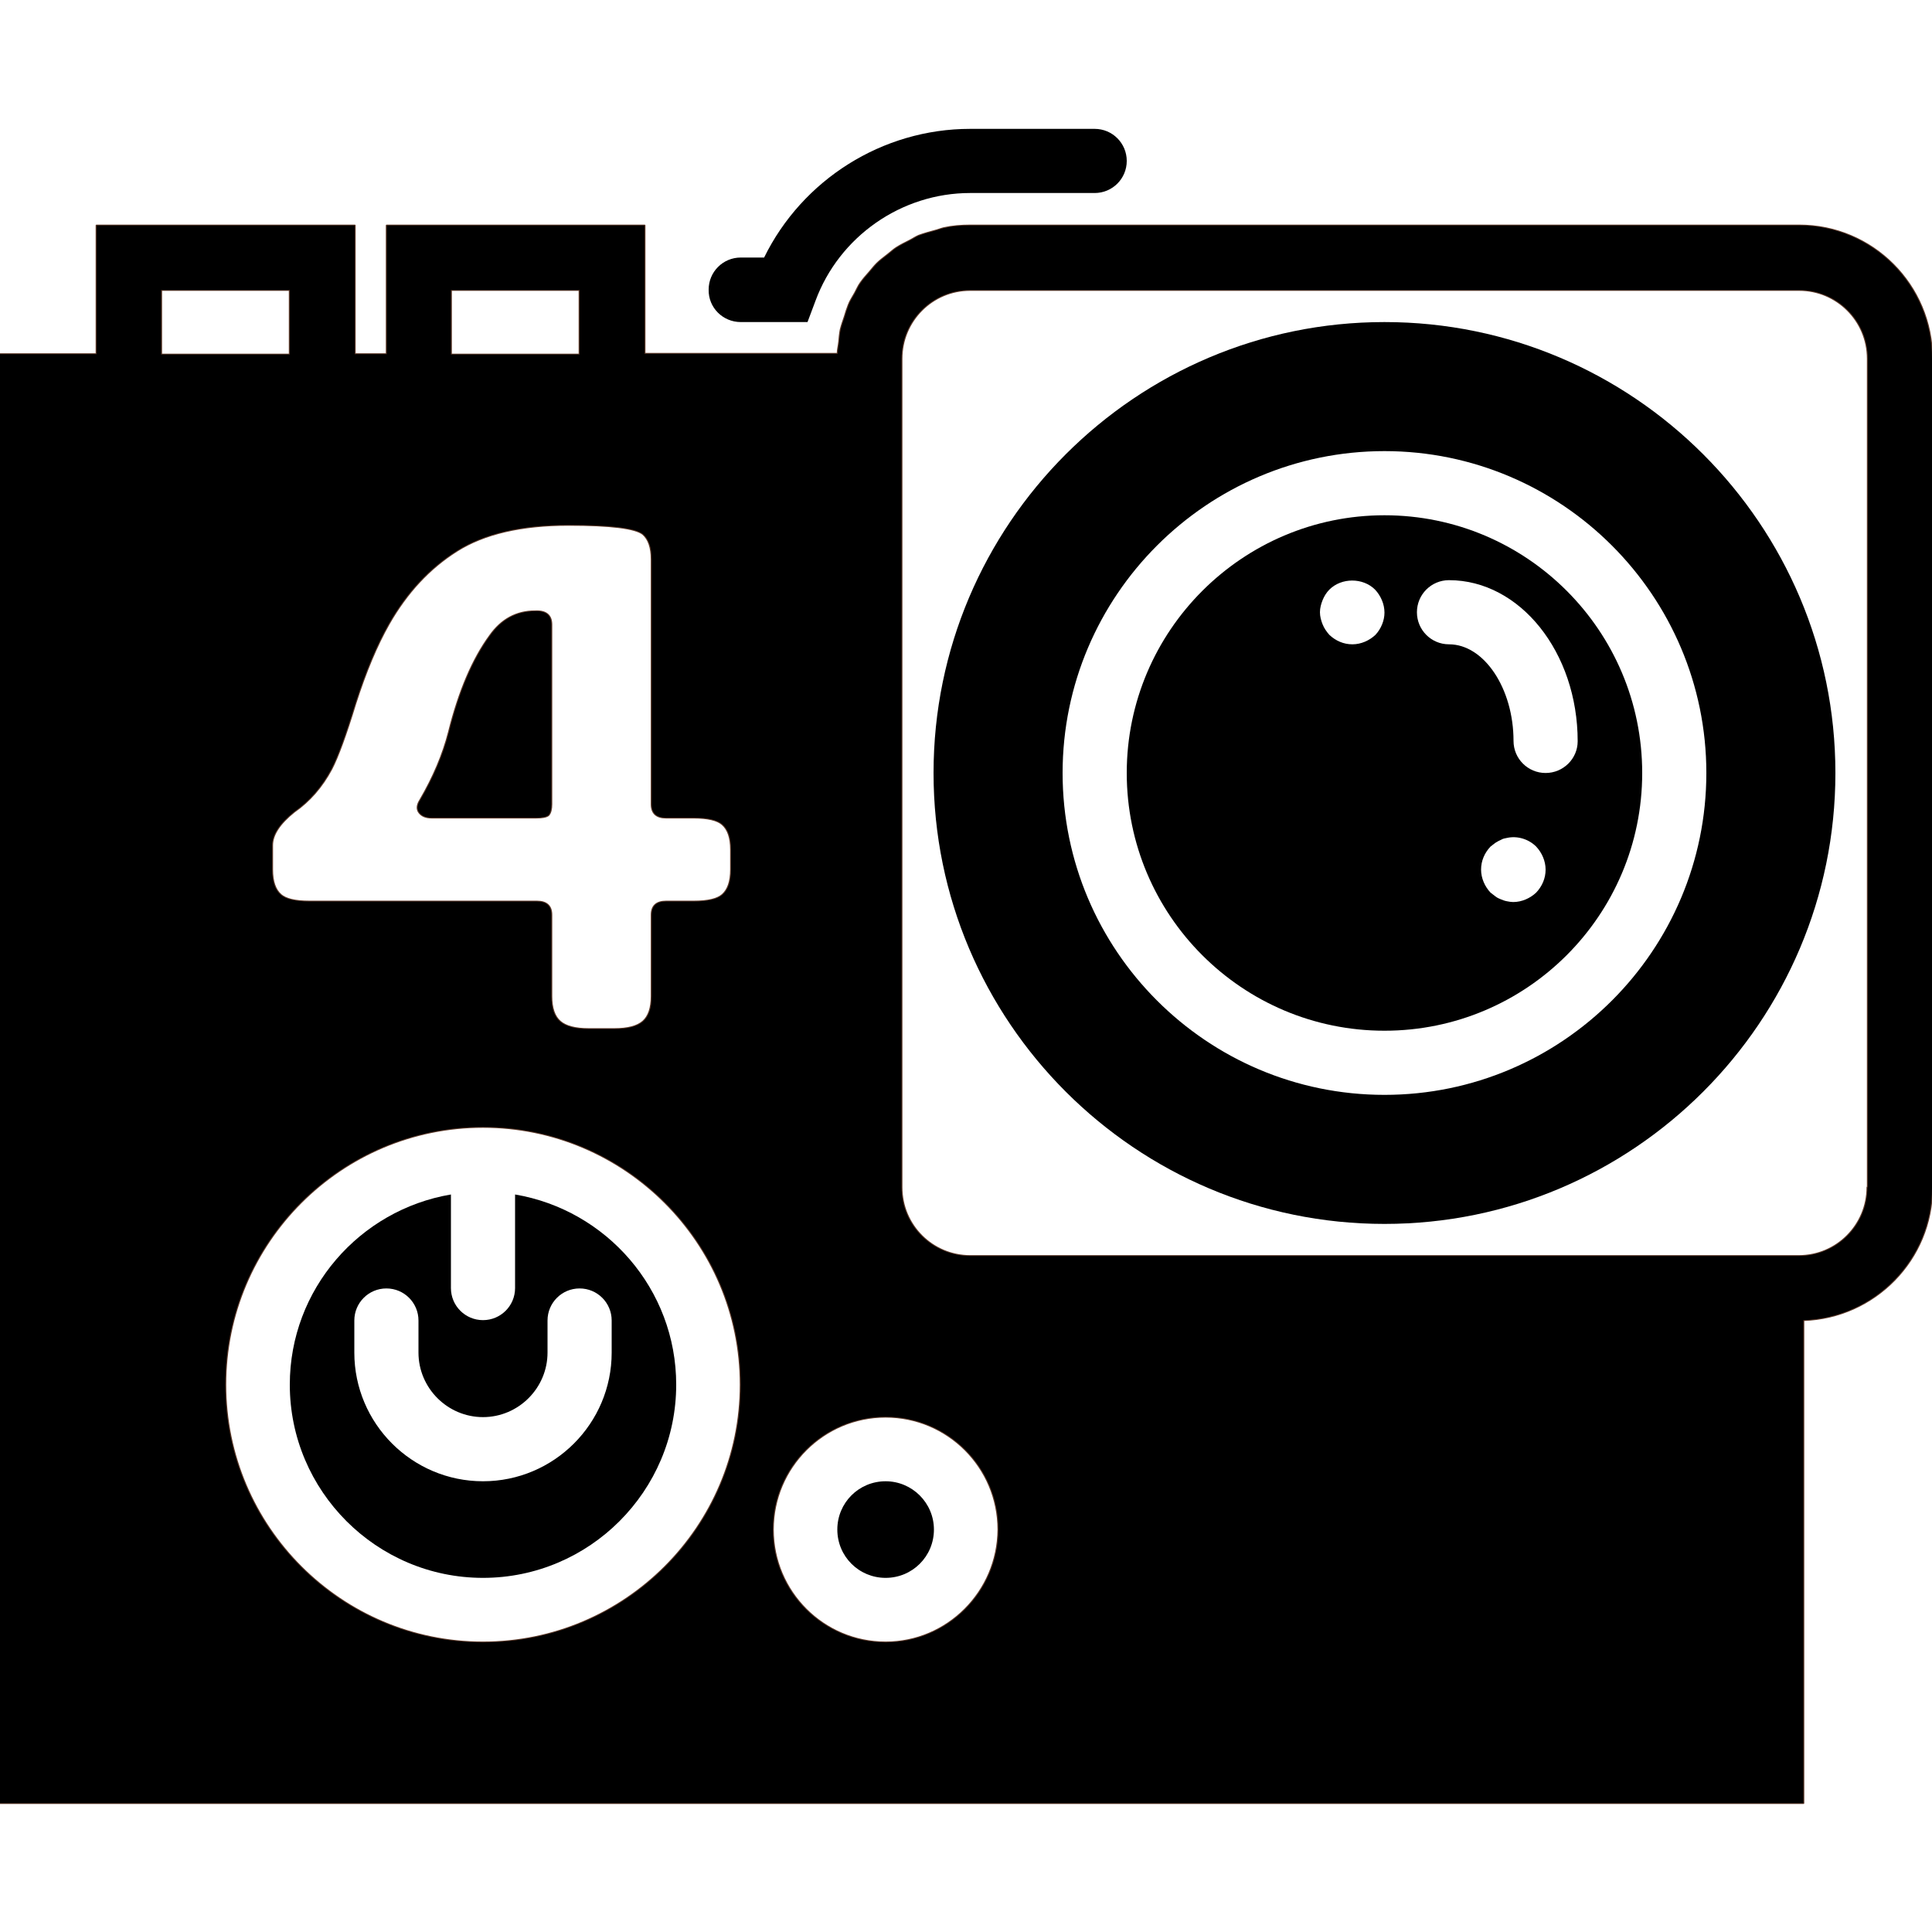
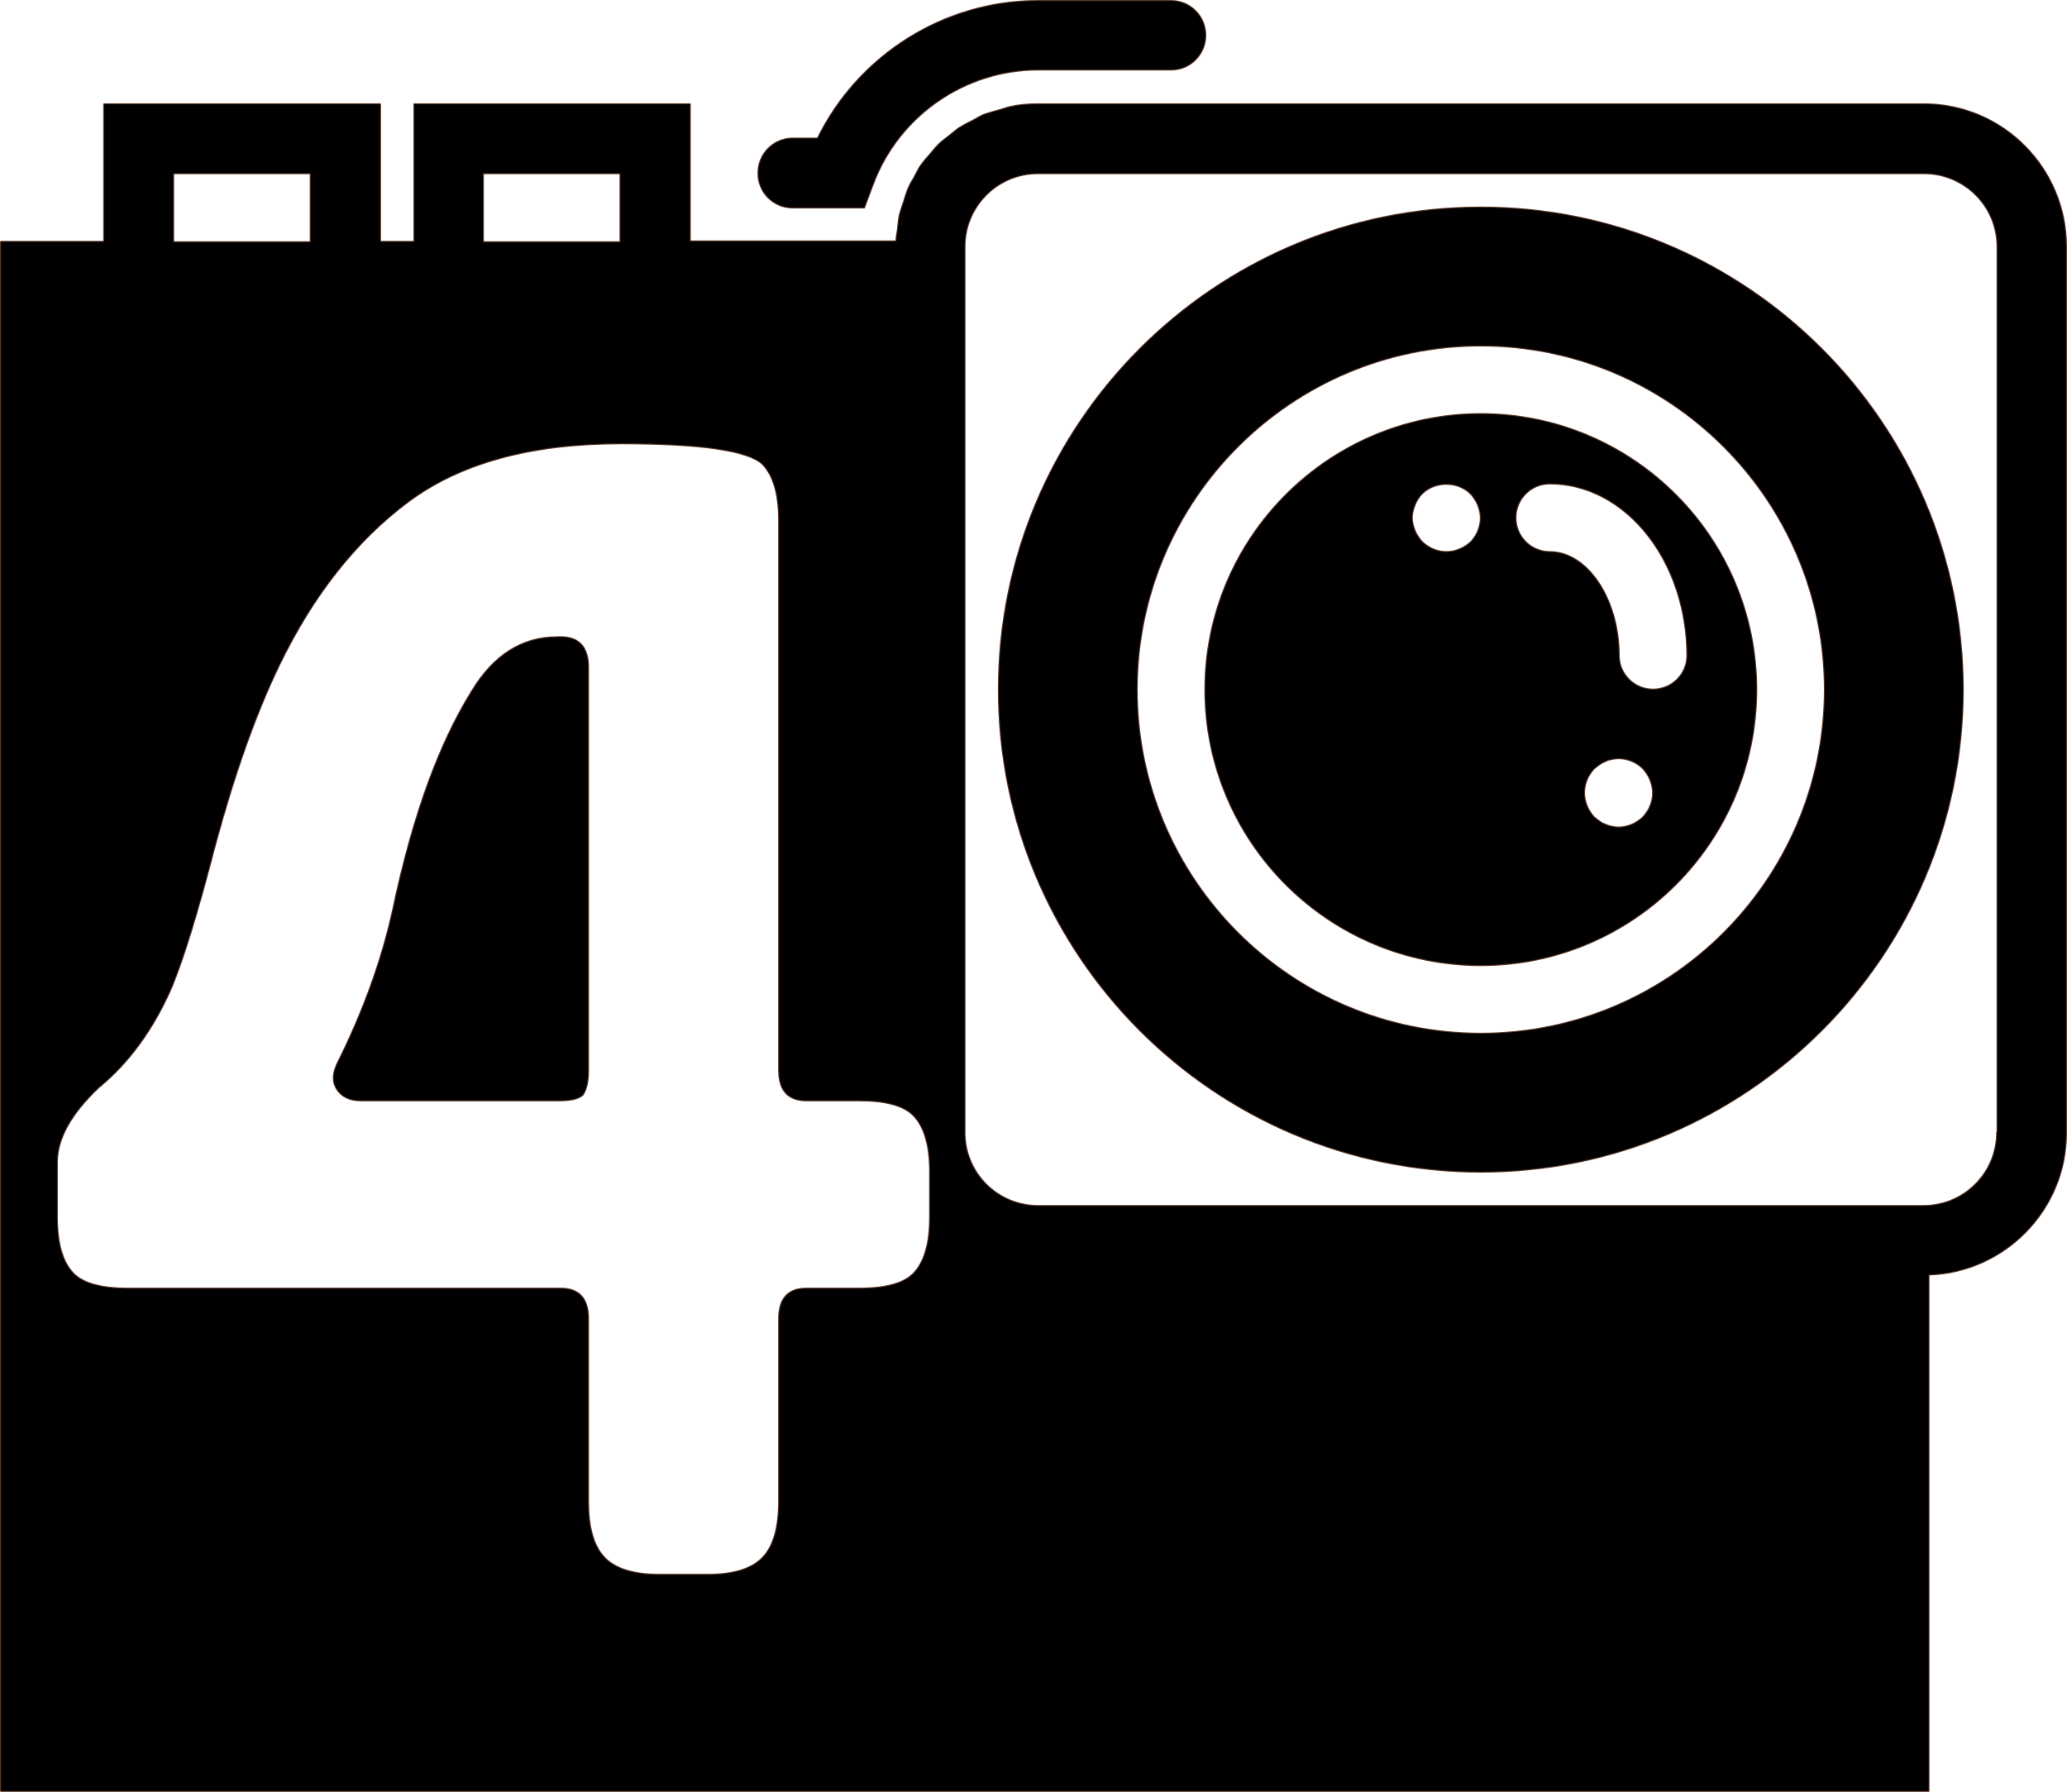
- <svg xmlns="http://www.w3.org/2000/svg" fill="#000000" height="800px" width="800px" version="1.1" id="Layer_1" viewBox="0 0 512 512" xml:space="preserve">
+ <svg xmlns="http://www.w3.org/2000/svg" fill="#000000" height="694.044" width="800.737" version="1.1" id="Layer_1" viewBox="0 0 512.472 444.188" xml:space="preserve">
  <defs id="defs14" />
-   <g id="g2">
-     <g id="g1">
-       <path d="M366.9,136.55c-37.6,0-68.3,30.6-68.3,68.3s30.6,68.3,68.3,68.3c37.7,0,68.3-30.6,68.3-68.3S404.6,136.55,366.9,136.55z     M364.5,168.25c-1.6,1.5-3.8,2.5-6.1,2.5c-2.3,0-4.4-0.9-6.1-2.5c-0.8-0.9-1.4-1.8-1.8-2.8c-0.4-1-0.7-2.1-0.7-3.2    c0-1.1,0.3-2.2,0.7-3.2s1-2,1.8-2.8c3.2-3.2,8.9-3.2,12.1,0c1.5,1.6,2.5,3.8,2.5,6.1C366.9,164.45,366,166.65,364.5,168.25z     M407.1,236.55c-1.6,1.5-3.8,2.5-6.1,2.5c-0.5,0-1.1-0.1-1.6-0.2c-0.6-0.1-1.1-0.3-1.6-0.5s-1-0.4-1.5-0.8c-0.4-0.3-0.9-0.7-1.3-1    c-1.5-1.6-2.5-3.8-2.5-6.1c0-2.3,0.9-4.4,2.5-6.1c0.4-0.3,0.9-0.7,1.3-1c0.5-0.3,1-0.6,1.5-0.8c0.5-0.3,1-0.4,1.6-0.5    c2.7-0.6,5.7,0.3,7.7,2.3c1.5,1.6,2.5,3.8,2.5,6.1C409.6,232.75,408.7,234.85,407.1,236.55z M409.6,204.85c-4.7,0-8.5-3.8-8.5-8.5    c0-13.9-7.8-25.6-17.1-25.6c-4.7,0-8.5-3.8-8.5-8.5c0-4.7,3.8-8.5,8.5-8.5c18.8,0,34.1,19.1,34.1,42.7    C418.1,201.05,414.3,204.85,409.6,204.85z" id="path1" />
-     </g>
-   </g>
-   <g id="g4">
-     <g id="g3">
-       <path d="M366.9,85.35c-65.9,0-119.5,53.6-119.5,119.5s53.6,119.5,119.5,119.5s119.5-53.6,119.5-119.5S432.8,85.35,366.9,85.35z     M366.9,290.15c-47.1,0-85.3-38.3-85.3-85.3s38.3-85.3,85.3-85.3s85.3,38.3,85.3,85.3S414,290.15,366.9,290.15z" id="path2" />
-     </g>
-   </g>
-   <g id="g6">
-     <g id="g5">
-       <path d="M290.1,34.15h-33c-23.3,0-44.5,13.5-54.6,34.1h-6.2c-4.7,0-8.5,3.8-8.5,8.5c-0.1,4.8,3.8,8.6,8.5,8.6H214l2.1-5.6    c6.3-17.1,22.8-28.6,41-28.6h33c4.7,0,8.5-3.8,8.5-8.5C298.6,37.95,294.8,34.15,290.1,34.15z" id="path4" />
-     </g>
-   </g>
-   <g id="g8">
-     <g id="g7">
- 		
- 	</g>
-   </g>
-   <g id="g10">
-     <g id="g9">
-       <path d="M234.7,392.55c-7.1,0-12.8,5.7-12.8,12.8s5.7,12.8,12.8,12.8c7.1,0,12.8-5.7,12.8-12.8S241.7,392.55,234.7,392.55z" id="path8" />
-     </g>
-   </g>
-   <g id="g12">
-     <g id="g11">
- 		
- 	</g>
-   </g>
-   <g id="g14">
-     <g id="g13">
-       <path d="M136.5,316.55v24.8c0,4.7-3.8,8.5-8.5,8.5s-8.5-3.8-8.5-8.5v-24.8c-24.2,4.1-42.7,25.1-42.7,50.4    c0,28.2,23,51.2,51.2,51.2s51.2-23,51.2-51.2C179.2,341.65,160.7,320.65,136.5,316.55z M162.1,358.45c0,18.8-15.3,34.1-34.1,34.1    s-34.1-15.3-34.1-34.1v-8.5c0-4.7,3.8-8.5,8.5-8.5c4.7,0,8.5,3.8,8.5,8.5v8.5c0,9.4,7.7,17.1,17.1,17.1s17.1-7.7,17.1-17.1v-8.5    c0-4.7,3.8-8.5,8.5-8.5c4.7,0,8.5,3.8,8.5,8.5V358.45z" id="path12" />
-     </g>
-   </g>
-   <path id="text14-8-1" style="font-weight:bold;font-size:258.707px;font-family:'Miriam CLM';-inkscape-font-specification:'Miriam CLM, Bold';text-align:center;text-anchor:middle;fill:#000000;stroke:#5c3929;stroke-width:0.48;stroke-linejoin:round;paint-order:stroke fill markers" transform="scale(1.067694,0.9365978)" d="m 121.649,179.847 q -6.408,9.969 -10.206,27.295 -2.136,9.494 -7.12,19.225 -1.187,2.136 -0.237,3.56 0.949,1.424 3.086,1.424 h 25.871 q 2.373,0 3.085,-0.712 0.712,-0.949 0.712,-3.086 v -50.792 q 0,-4.035 -4.035,-3.798 -6.883,0 -11.155,6.883 z m -48.656,49.843 q 5.696,-4.51 9.256,-12.105 2.373,-5.222 5.934,-18.513 3.798,-13.529 8.307,-22.548 6.646,-13.291 16.852,-20.649 10.206,-7.358 27.769,-7.358 15.665,0 18.513,2.611 2.136,2.136 2.136,7.12 v 69.305 q 0,3.798 3.56,3.798 h 6.883 q 5.222,0 7.12,1.899 2.136,2.136 2.136,7.12 v 5.696 q 0,4.984 -2.136,7.12 -1.899,1.899 -7.12,1.899 h -6.883 q -3.56,0 -3.56,3.798 v 23.023 q 0,4.984 -2.136,7.12 -2.136,2.136 -7.12,2.136 h -6.408 q -4.984,0 -7.12,-2.136 -2.136,-2.136 -2.136,-7.12 v -23.023 q 0,-3.798 -3.56,-3.798 H 76.791 q -5.222,0 -7.12,-1.899 -2.136,-2.136 -2.136,-7.12 v -6.883 q 0,-4.51 5.459,-9.494 z M 446.57,63.795 H 240.799 c -2.248,0 -4.496,0.214 -6.556,0.747 -0.749,0.214 -1.405,0.534 -2.154,0.747 -1.405,0.427 -2.716,0.854 -4.027,1.388 -0.843,0.427 -1.499,0.961 -2.248,1.388 -1.124,0.641 -2.248,1.281 -3.278,2.029 -0.749,0.534 -1.405,1.281 -2.154,1.922 -0.937,0.854 -1.873,1.602 -2.716,2.562 -0.656,0.747 -1.218,1.602 -1.873,2.456 -0.749,0.961 -1.499,1.922 -2.154,2.99 -0.562,0.854 -0.937,1.922 -1.405,2.883 -0.562,1.174 -1.218,2.242 -1.592,3.417 -0.375,1.068 -0.656,2.135 -0.937,3.203 -0.375,1.281 -0.749,2.456 -1.03,3.737 -0.187,1.068 -0.281,2.242 -0.375,3.417 -0.094,1.174 -0.375,2.242 -0.375,3.417 H 159.971 V 63.795 H 96.001 V 100.203 H 88.04 V 63.795 H 23.977 V 100.203 H 7.961 0 V 510.198 H 447.6 V 373.533 c 17.702,-0.641 31.938,-17.19 31.938,-37.476 V 101.484 c 0,-20.82 -14.798,-37.69 -32.968,-37.69 z M 111.923,82.052 h 31.938 v 18.258 h -31.938 z m -71.931,0 H 71.931 V 100.31 H 39.993 Z M 119.885,464.714 c -35.216,0 -63.97,-32.671 -63.97,-72.924 0,-40.145 28.66,-72.924 63.97,-72.924 35.216,0 63.97,32.671 63.97,72.924 0,40.252 -28.754,72.924 -63.97,72.924 z m 99.935,0 c -15.454,0 -28.004,-14.307 -28.004,-31.924 0,-17.617 12.55,-31.924 28.004,-31.924 15.454,0 28.004,14.307 28.004,31.924 -0.094,17.617 -12.644,31.924 -28.004,31.924 z M 463.616,335.95 h -0.094 c 0,10.677 -7.586,19.432 -17.046,19.432 H 240.799 c -9.366,0 -17.046,-8.648 -17.046,-19.432 V 118.461 101.484 c 0,-10.677 7.586,-19.432 17.046,-19.432 h 205.771 c 9.366,0 17.046,8.648 17.046,19.432 z" />
+   <path id="text14-8" style="font-weight:bold;font-size:500.065px;font-family:'Miriam CLM';-inkscape-font-specification:'Miriam CLM, Bold';text-align:center;text-anchor:middle;fill:#000000;stroke:#5c3929;stroke-width:0.48;stroke-linejoin:round;paint-order:stroke fill markers" d="m 116.935,171.497 q -12.178,19.6 -19.394,53.666 -4.059,18.667 -13.531,37.8 -2.255,4.2 -0.451,7 1.804,2.8 5.863,2.8 h 49.161 q 4.51,0 5.863,-1.4 1.353,-1.867 1.353,-6.067 v -99.866 q 0,-7.933 -7.667,-7.467 -13.08,0 -21.198,13.533 z m -92.459,97.999 q 10.824,-8.867 17.59,-23.8 4.51,-10.267 11.275,-36.4 7.216,-26.6 15.786,-44.333 12.629,-26.133 32.022,-40.6 19.394,-14.467 52.769,-14.467 29.767,0 35.18,5.133 4.059,4.2 4.059,14 v 136.266 q 0,7.467 6.765,7.467 h 13.08 q 9.922,0 13.531,3.733 4.059,4.2 4.059,14 v 11.2 q 0,9.8 -4.059,14 -3.608,3.733 -13.531,3.733 H 199.923 q -6.765,0 -6.765,7.467 v 45.266 q 0,9.8 -4.059,14 -4.059,4.2 -13.531,4.2 H 163.39 q -9.471,0 -13.531,-4.2 -4.059,-4.2 -4.059,-14 v -45.266 q 0,-7.467 -6.765,-7.467 H 31.693 q -9.922,0 -13.531,-3.733 -4.059,-4.2 -4.059,-14 v -13.533 q 0,-8.867 10.373,-18.667 z M 290.336,0.244 h -33 c -23.3,0 -44.5,13.5 -54.6,34.1 h -6.2 c -4.7,0 -8.5,3.8 -8.5,8.5 -0.1,4.8 3.8,8.6 8.5,8.6 h 17.7 l 2.1,-5.6 c 6.3,-17.1 22.8,-28.6 41,-28.6 h 33 c 4.7,0 8.5,-3.8 8.5,-8.5 0,-4.7 -3.8,-8.5 -8.5,-8.5 z m 76.8,102.4 c -37.6,0 -68.3,30.6 -68.3,68.3 0,37.7 30.6,68.3 68.3,68.3 37.7,0 68.3,-30.6 68.3,-68.3 0,-37.7 -30.6,-68.3 -68.3,-68.3 z m -2.4,31.7 c -1.6,1.5 -3.8,2.5 -6.1,2.5 -2.3,0 -4.4,-0.9 -6.1,-2.5 -0.8,-0.9 -1.4,-1.8 -1.8,-2.8 -0.4,-1 -0.7,-2.1 -0.7,-3.2 0,-1.1 0.3,-2.2 0.7,-3.2 0.4,-1 1,-2 1.8,-2.8 3.2,-3.2 8.9,-3.2 12.1,0 1.5,1.6 2.5,3.8 2.5,6.1 0,2.1 -0.9,4.3 -2.4,5.9 z m 42.6,68.3 c -1.6,1.5 -3.8,2.5 -6.1,2.5 -0.5,0 -1.1,-0.1 -1.6,-0.2 -0.6,-0.1 -1.1,-0.3 -1.6,-0.5 -0.5,-0.2 -1,-0.4 -1.5,-0.8 -0.4,-0.3 -0.9,-0.7 -1.3,-1 -1.5,-1.6 -2.5,-3.8 -2.5,-6.1 0,-2.3 0.9,-4.4 2.5,-6.1 0.4,-0.3 0.9,-0.7 1.3,-1 0.5,-0.3 1,-0.6 1.5,-0.8 0.5,-0.3 1,-0.4 1.6,-0.5 2.7,-0.6 5.7,0.3 7.7,2.3 1.5,1.6 2.5,3.8 2.5,6.1 0,2.3 -0.9,4.4 -2.5,6.1 z m 2.5,-31.7 c -4.7,0 -8.5,-3.8 -8.5,-8.5 0,-13.9 -7.8,-25.6 -17.1,-25.6 -4.7,0 -8.5,-3.8 -8.5,-8.5 0,-4.7 3.8,-8.5 8.5,-8.5 18.8,0 34.1,19.1 34.1,42.7 0,4.6 -3.8,8.4 -8.5,8.4 z m -42.7,-119.5 c -65.9,0 -119.5,53.6 -119.5,119.5 0,65.9 53.6,119.5 119.5,119.5 65.9,0 119.5,-53.6 119.5,-119.5 0,-65.9 -53.6,-119.5 -119.5,-119.5 z m 0,204.8 c -47.1,0 -85.3,-38.3 -85.3,-85.3 0,-47 38.3,-85.3 85.3,-85.3 47,0 85.3,38.3 85.3,85.3 0,47 -38.2,85.3 -85.3,85.3 z M 25.836,25.844 v 34.1 h -17.1 -8.5 V 443.944 H 478.136 v -128 c 18.9,-0.6 34.1,-16.1 34.1,-35.1 V 61.144 c 0,-19.5 -15.8,-35.3 -35.2,-35.3 h -219.7 c -2.4,0 -4.8,0.2 -7,0.7 -0.8,0.2 -1.5,0.5 -2.3,0.7 -1.5,0.4 -2.9,0.8 -4.3,1.3 -0.9,0.4 -1.6,0.9 -2.4,1.3 -1.2,0.6 -2.4,1.2 -3.5,1.9 -0.8,0.5 -1.5,1.2 -2.3,1.8 -1,0.8 -2,1.5 -2.9,2.4 -0.7,0.7 -1.3,1.5 -2,2.3 -0.8,0.9 -1.6,1.8 -2.3,2.8 -0.6,0.8 -1,1.8 -1.5,2.7 -0.6,1.1 -1.3,2.1 -1.7,3.2 -0.4,1 -0.7,2 -1,3 -0.4,1.2 -0.8,2.3 -1.1,3.5 -0.2,1 -0.3,2.1 -0.4,3.2 -0.1,1.1 -0.4,2.1 -0.4,3.2 H 171.036 V 25.844 h -68.3 V 59.944 H 94.236 V 25.844 Z m 231.5,17.1 h 219.7 c 10,0 18.2,8.1 18.2,18.2 V 280.744 h -0.1 c 0,10 -8.1,18.2 -18.2,18.2 h -219.6 c -10,0 -18.2,-8.1 -18.2,-18.2 V 77.044 61.144 c 0,-10 8.1,-18.2 18.2,-18.2 z m -137.6,0 h 34.1 v 17.1 h -34.1 z m -76.8,0 h 34.1 v 17.1 h -34.1 z" />
</svg>
